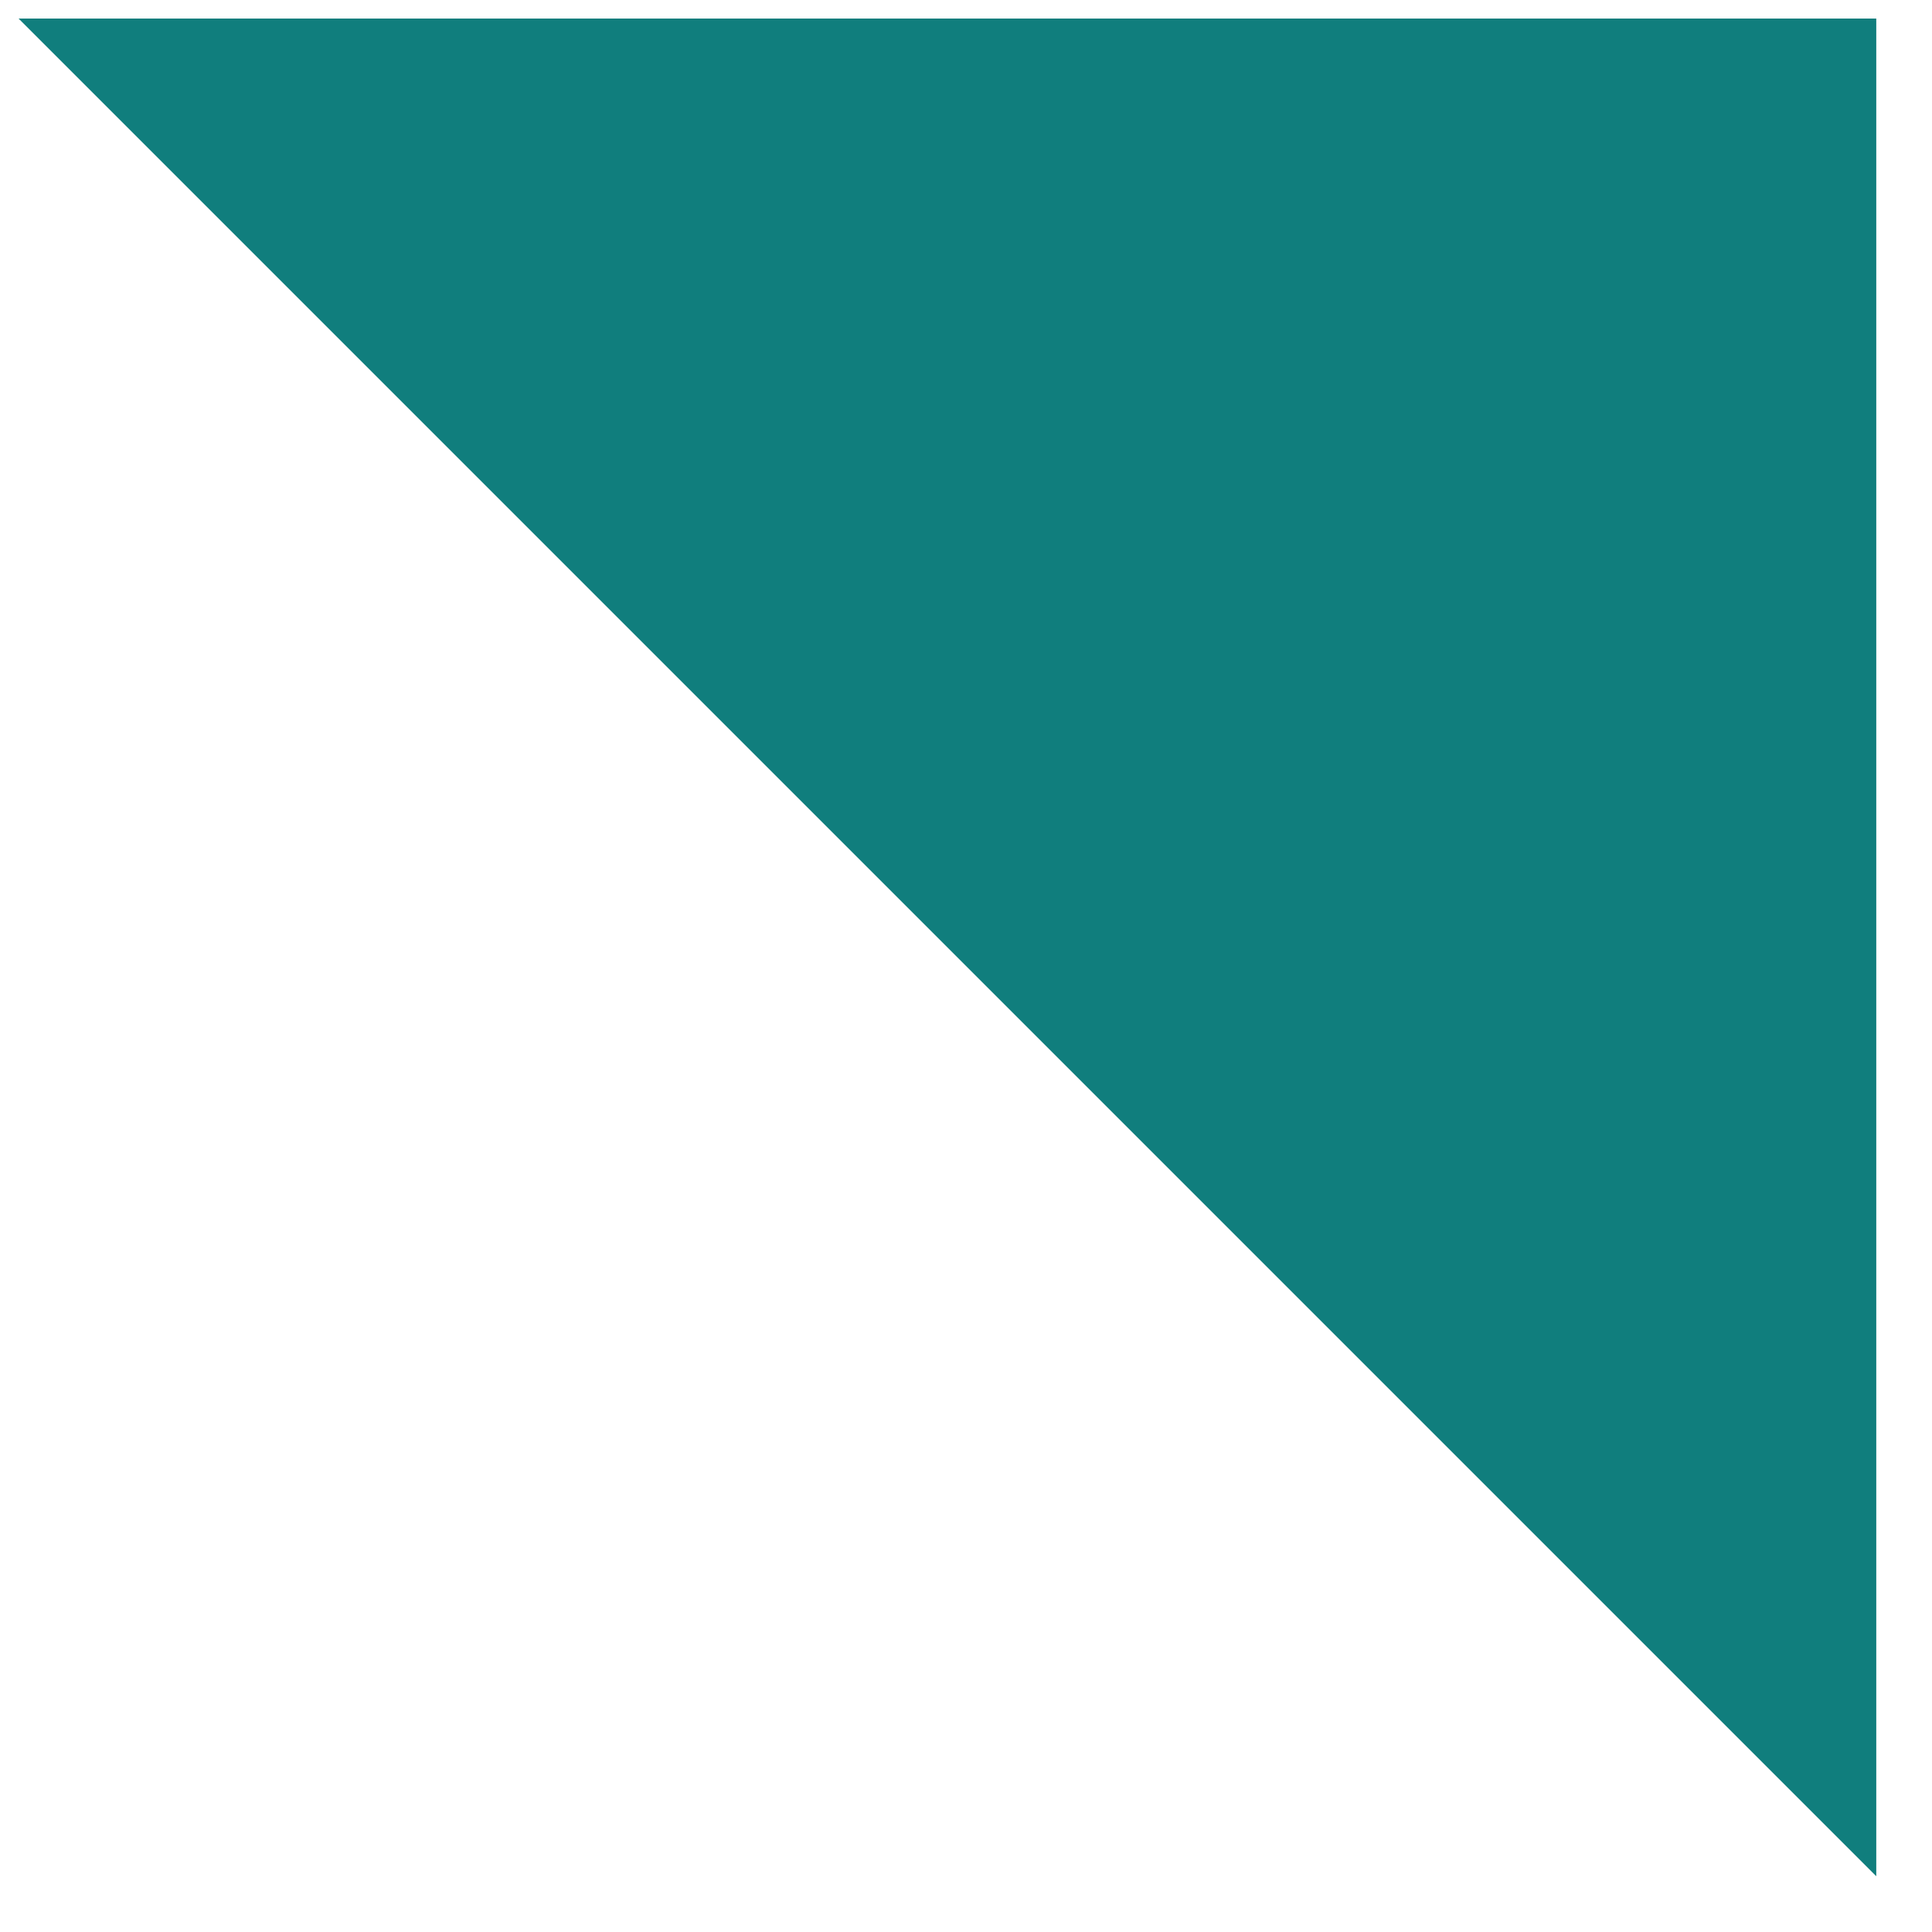
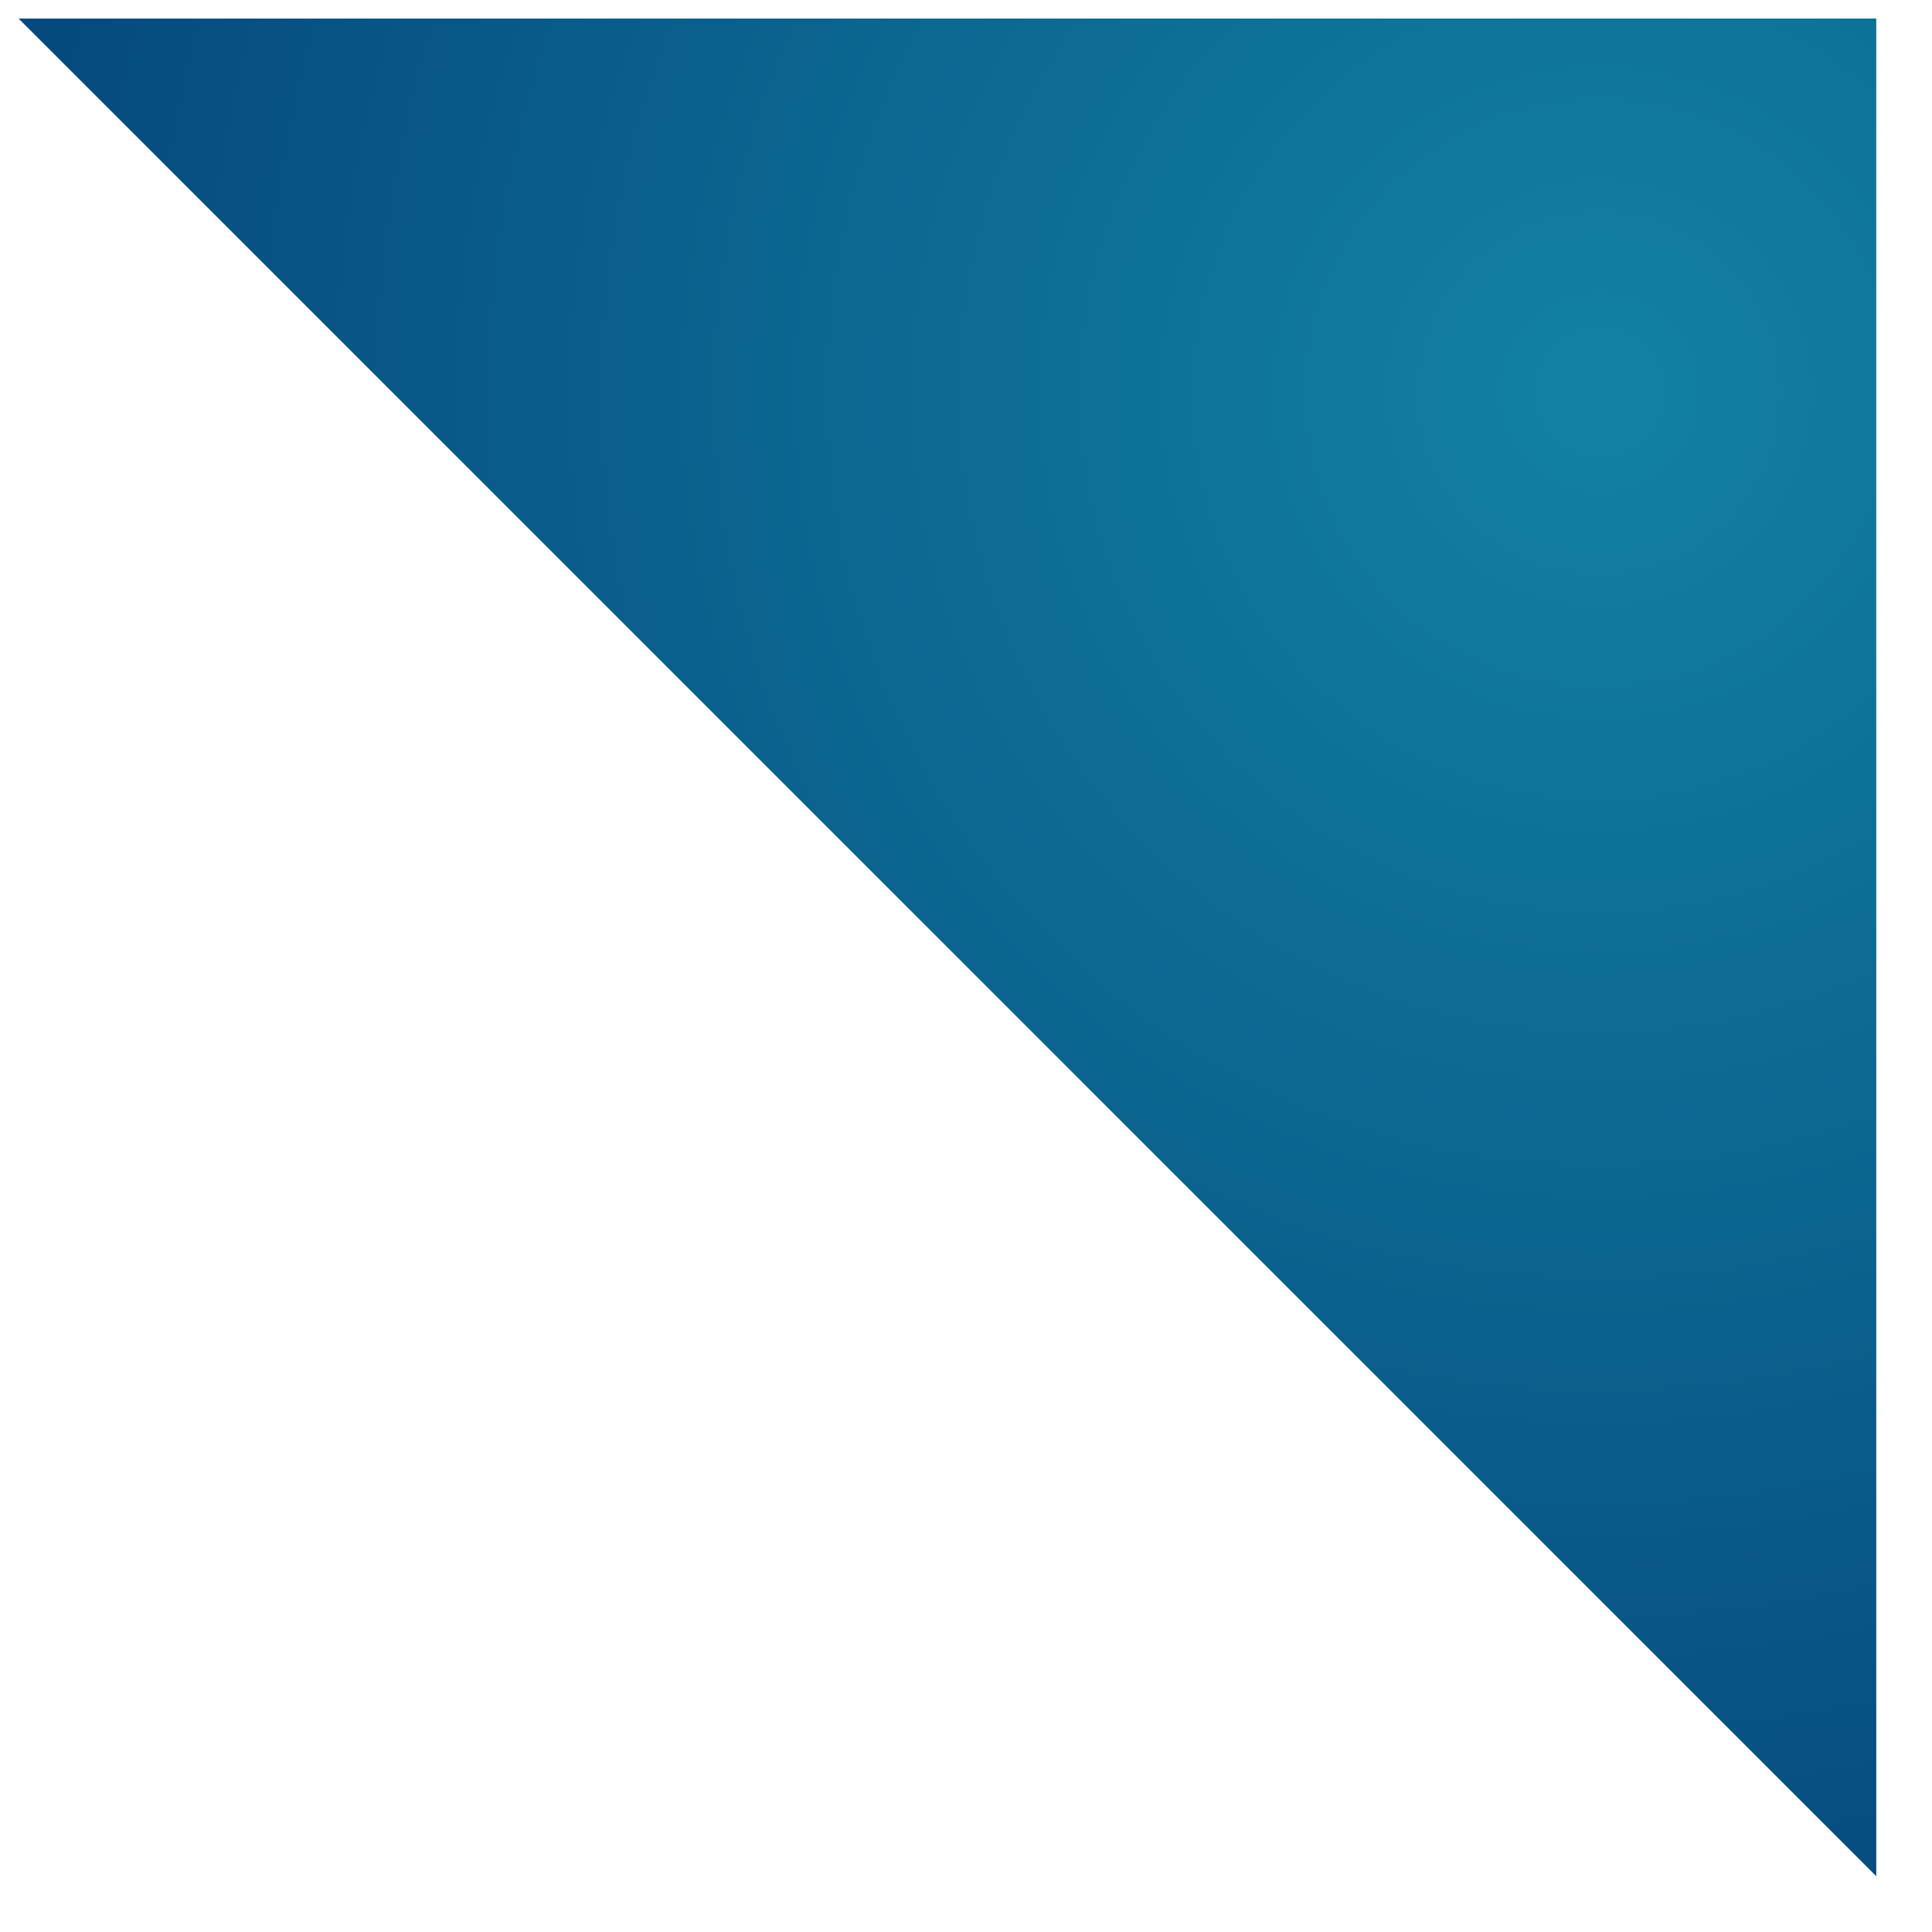
<svg xmlns="http://www.w3.org/2000/svg" xmlns:xlink="http://www.w3.org/1999/xlink" version="1.1" preserveAspectRatio="xMidYMid meet" viewBox="188.26 203.702 104 104" width="100" height="100">
  <defs>
-     <path d="M289.26 304.7L189.26 204.7L289.26 204.7L289.26 304.7Z" id="b4jqGca8ht" />
+     <path d="M289.26 304.7L189.26 204.7L289.26 204.7L289.26 304.7Z" id="dLY2o2TVH" />
+     <radialGradient id="gradientbGYp8RoxB" gradientUnits="userSpaceOnUse" cx="274.33" cy="224.85" r="100.01">
+       <stop style="stop-color: #1282a2;stop-opacity: 1" offset="0%" />
+       <stop style="stop-color: #034078;stop-opacity: 1" offset="100%" />
+     </radialGradient>
  </defs>
  <g>
    <g>
-       <use xlink:href="#b4jqGca8ht" opacity="1" fill="#107e7d" fill-opacity="1" />
+       <use xlink:href="#dLY2o2TVH" opacity="1" fill="url(#gradientbGYp8RoxB)" />
    </g>
  </g>
</svg>
